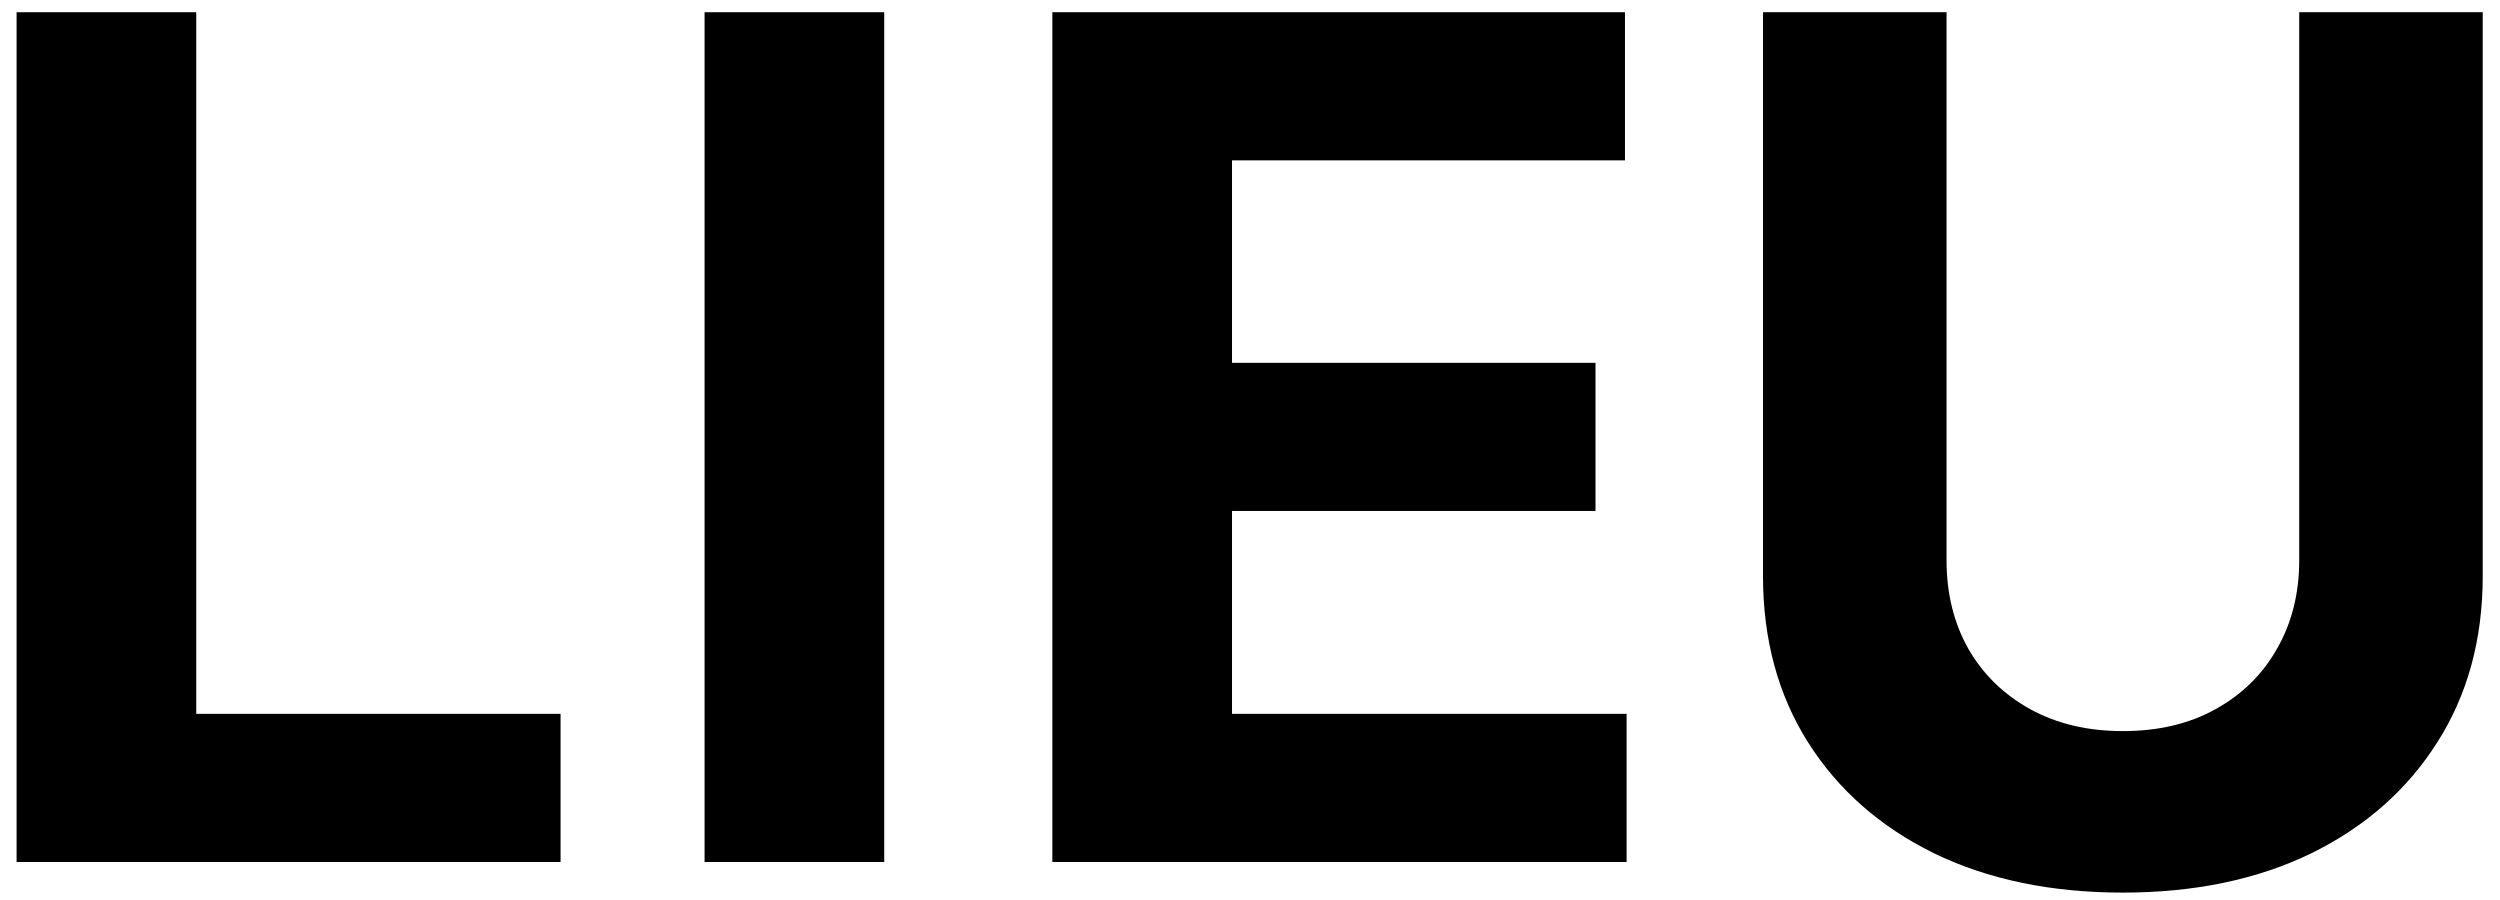
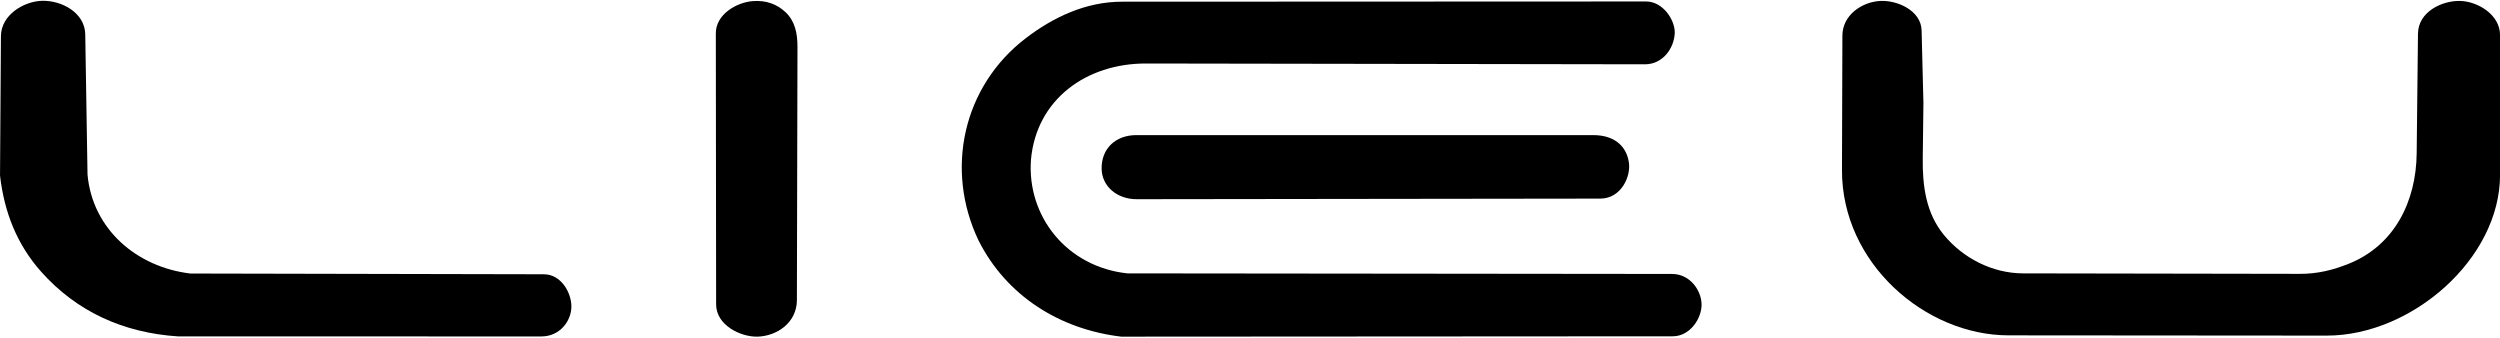
- <svg xmlns="http://www.w3.org/2000/svg" width="76.7" height="27.6" viewBox="8.5 90.2 76.7 27.6" fill="none">
-   <path d="M79.04 90.575H84.67V107.871C84.67 109.813 84.207 111.512 83.279 112.969C82.36 114.425 81.073 115.561 79.417 116.376C77.761 117.182 75.832 117.585 73.63 117.585C71.419 117.585 69.486 117.182 67.83 116.376C66.174 115.561 64.886 114.425 63.967 112.969C63.048 111.512 62.589 109.813 62.589 107.871V90.575H68.22V107.39C68.22 108.404 68.441 109.306 68.883 110.095C69.334 110.883 69.967 111.503 70.782 111.954C71.597 112.405 72.546 112.63 73.63 112.63C74.722 112.63 75.671 112.405 76.478 111.954C77.293 111.503 77.921 110.883 78.363 110.095C78.814 109.306 79.04 108.404 79.04 107.39V90.575Z" fill="black" />
-   <path d="M40.786 116.646V90.575H58.354V95.12H46.298V101.332H57.45V105.876H46.298V112.101H58.404V116.646H40.786Z" fill="black" />
-   <path d="M35.628 90.575V116.646H30.116V90.575H35.628Z" fill="black" />
-   <path d="M9.009 116.646V90.575H14.521V112.101H25.698V116.646H9.009Z" fill="black" />
+ <svg xmlns="http://www.w3.org/2000/svg" width="100" height="13.49" viewBox="0 0 100 13.49" fill="none">
+   <path d="M21.653 13.458L7.123 13.456C4.943 13.314 3.071 12.47 1.642 10.864C0.681 9.782 0.17 8.493 0.001 7.023L0.037 1.446C0.043 0.592 0.958 0.051 1.682 0.032C2.464 0.012 3.396 0.505 3.41 1.374L3.501 6.987C3.699 9.168 5.47 10.688 7.618 10.941L21.756 10.971C22.448 10.973 22.852 11.708 22.856 12.251C22.859 12.824 22.408 13.458 21.653 13.458" fill="black" />
+   <path d="M31.876 12.004C31.874 12.913 31.069 13.443 30.307 13.466C29.631 13.485 28.646 13.012 28.645 12.177L28.633 1.333C28.632 0.568 29.467 0.1 30.092 0.046C30.651 -0.003 31.095 0.176 31.427 0.493C31.8 0.848 31.9 1.333 31.899 1.88Z" fill="black" />
+   <path d="M66.88 10.958C67.599 10.958 68.05 11.611 68.063 12.167C68.076 12.72 67.612 13.452 66.909 13.452L44.849 13.466C42.372 13.173 40.253 11.821 39.145 9.626C37.783 6.782 38.519 3.448 41.033 1.527C42.131 0.688 43.43 0.069 44.879 0.068L65.845 0.059C66.526 0.059 67.011 0.818 66.99 1.325C66.963 1.936 66.507 2.574 65.799 2.572L45.841 2.54C43.454 2.536 41.457 3.973 41.239 6.383C41.07 8.66 42.68 10.678 45.095 10.935Z" fill="black" />
+   <path d="M64.014 7.944L45.468 7.968C44.673 7.969 44.076 7.447 44.065 6.753C44.052 5.943 44.624 5.404 45.458 5.404L63.738 5.405C64.499 5.405 65.044 5.777 65.155 6.493C65.244 7.072 64.836 7.943 64.014 7.944" fill="black" />
+   <path d="M96.719 1.348C96.728 0.473 97.677 0.018 98.41 0.038C99.108 0.056 100.002 0.585 100.002 1.405L100.002 6.996C100.001 10.362 96.458 13.426 93.073 13.424L80.336 13.414C77.019 13.411 73.668 10.534 73.679 6.803L73.696 1.425C73.698 0.602 74.477 0.079 75.203 0.038C75.889 0 76.844 0.419 76.864 1.219L76.937 4.128L76.91 6.327C76.896 7.424 77.035 8.523 77.758 9.4C78.513 10.318 79.688 10.933 80.922 10.935L92.004 10.954C92.706 10.955 93.32 10.801 93.937 10.555C95.77 9.826 96.646 8.074 96.667 6.134Z" fill="black" />
</svg>
